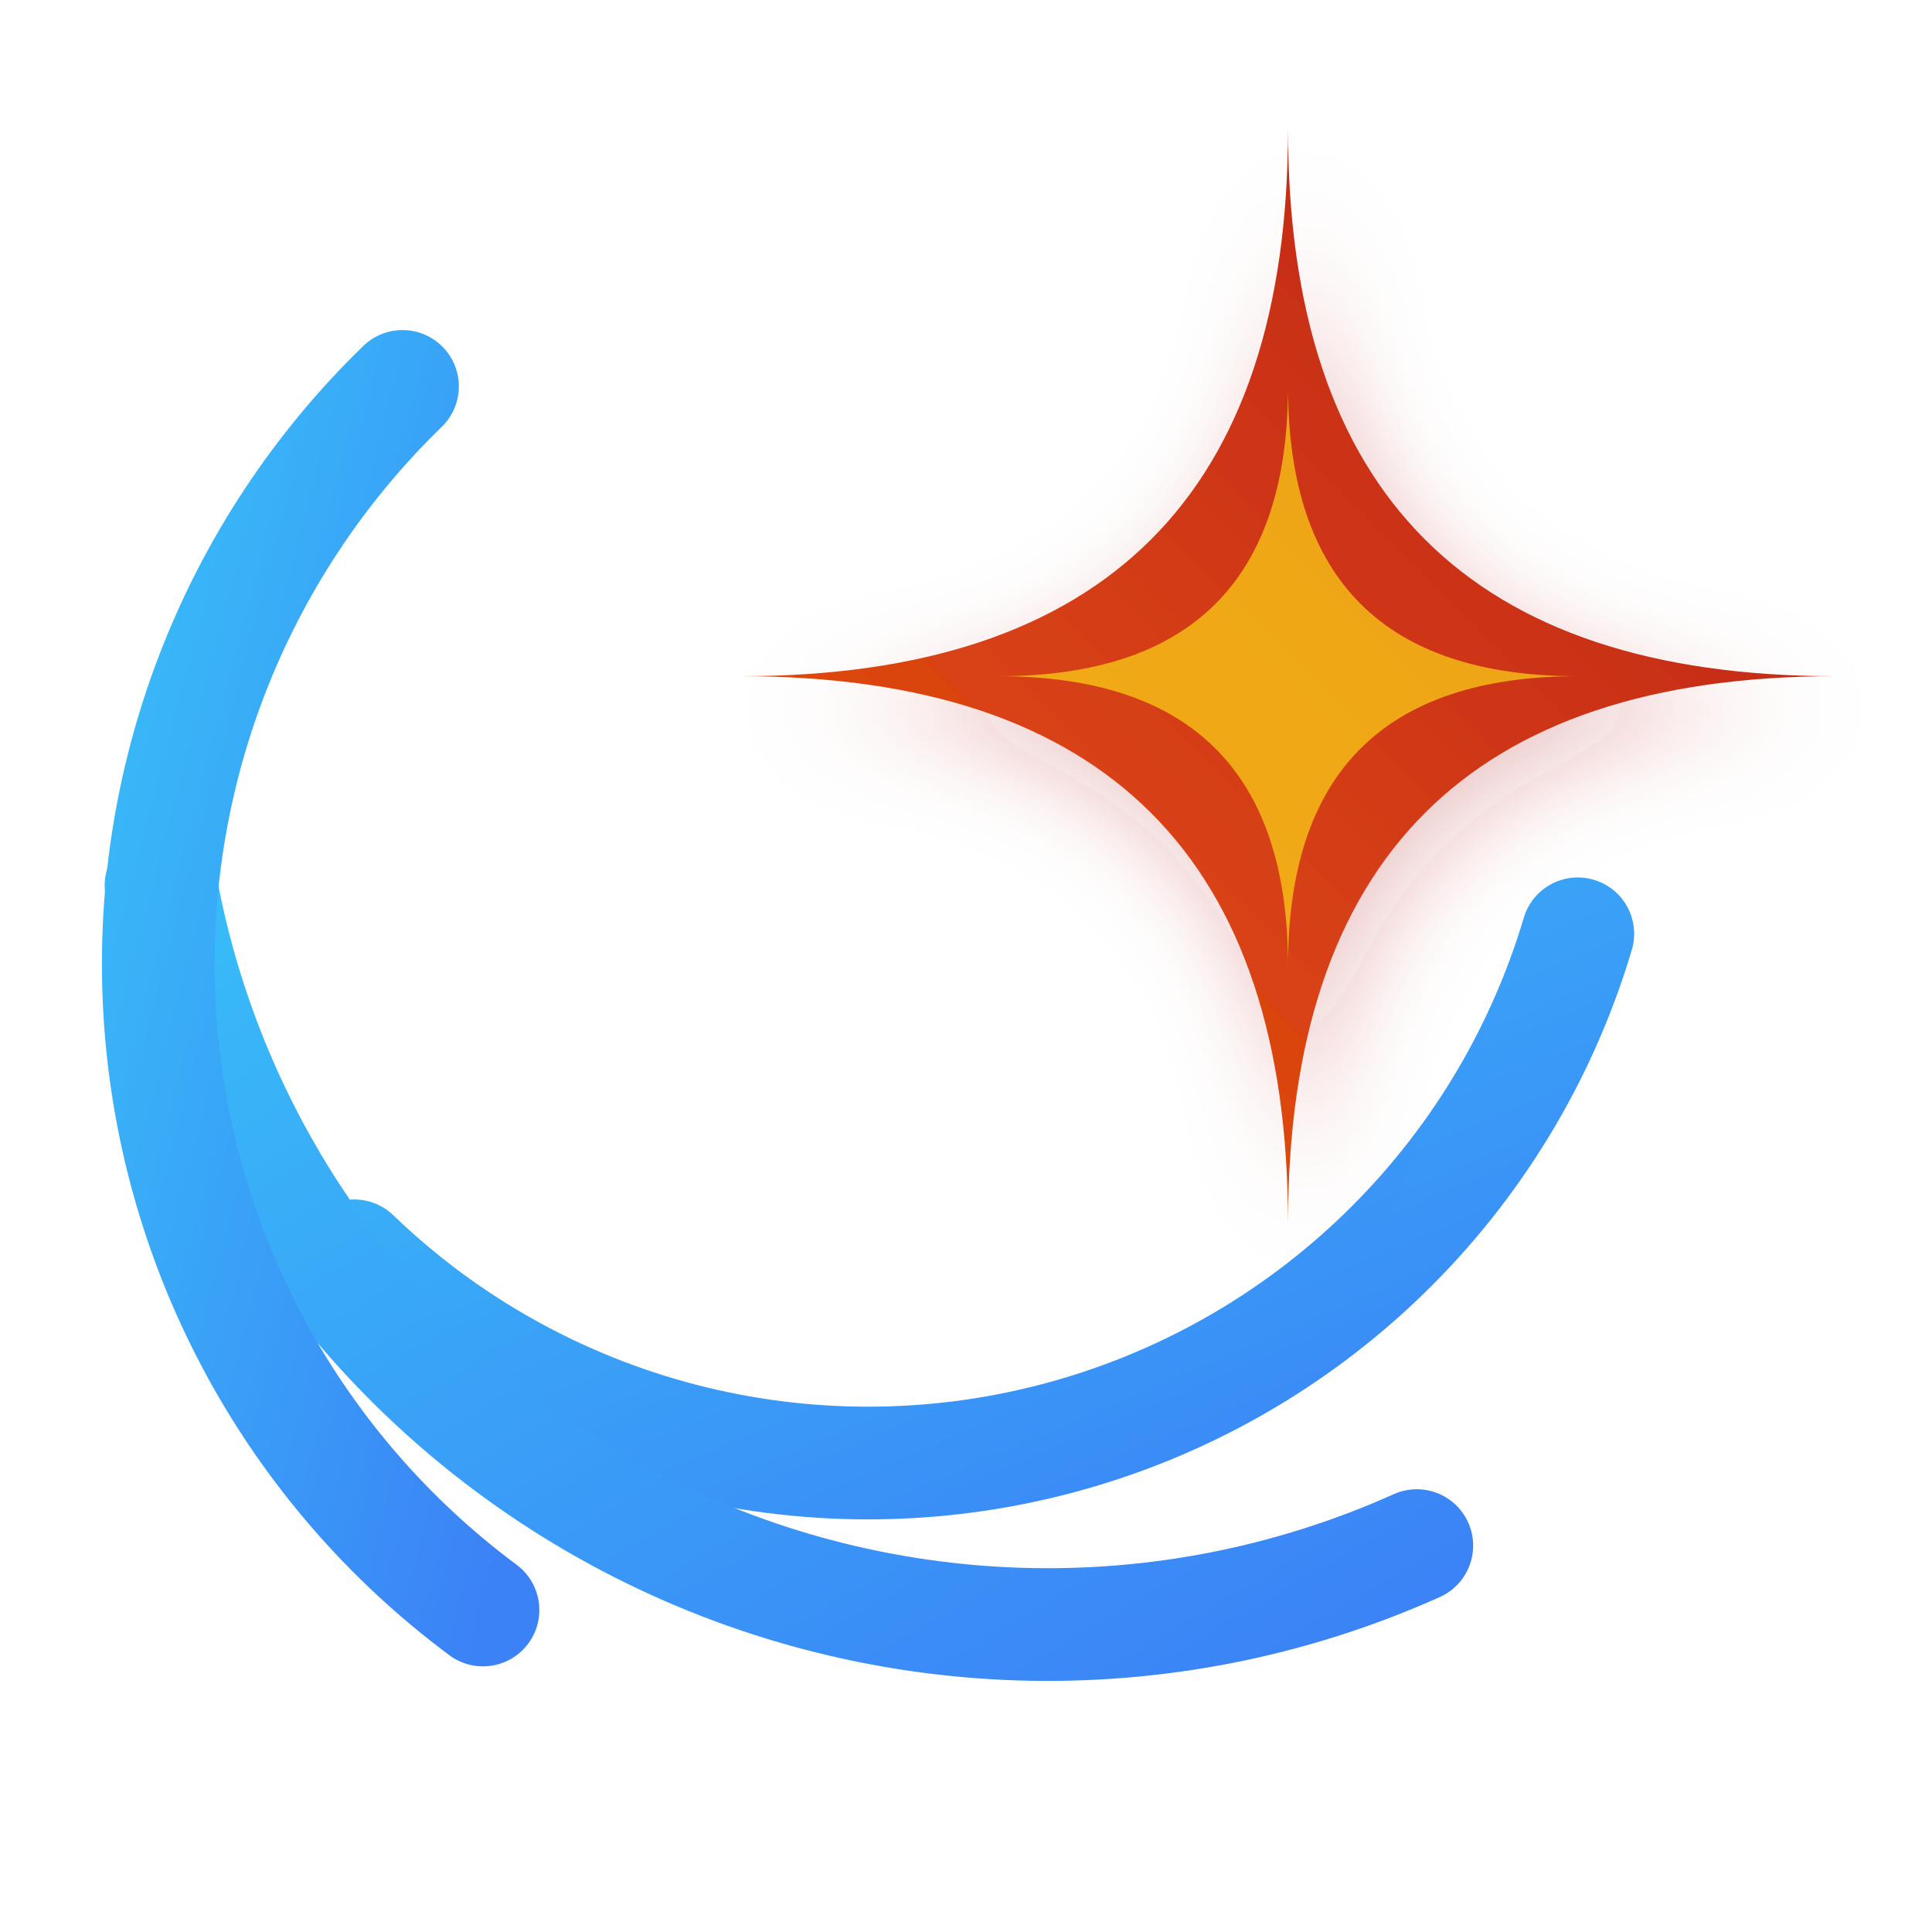
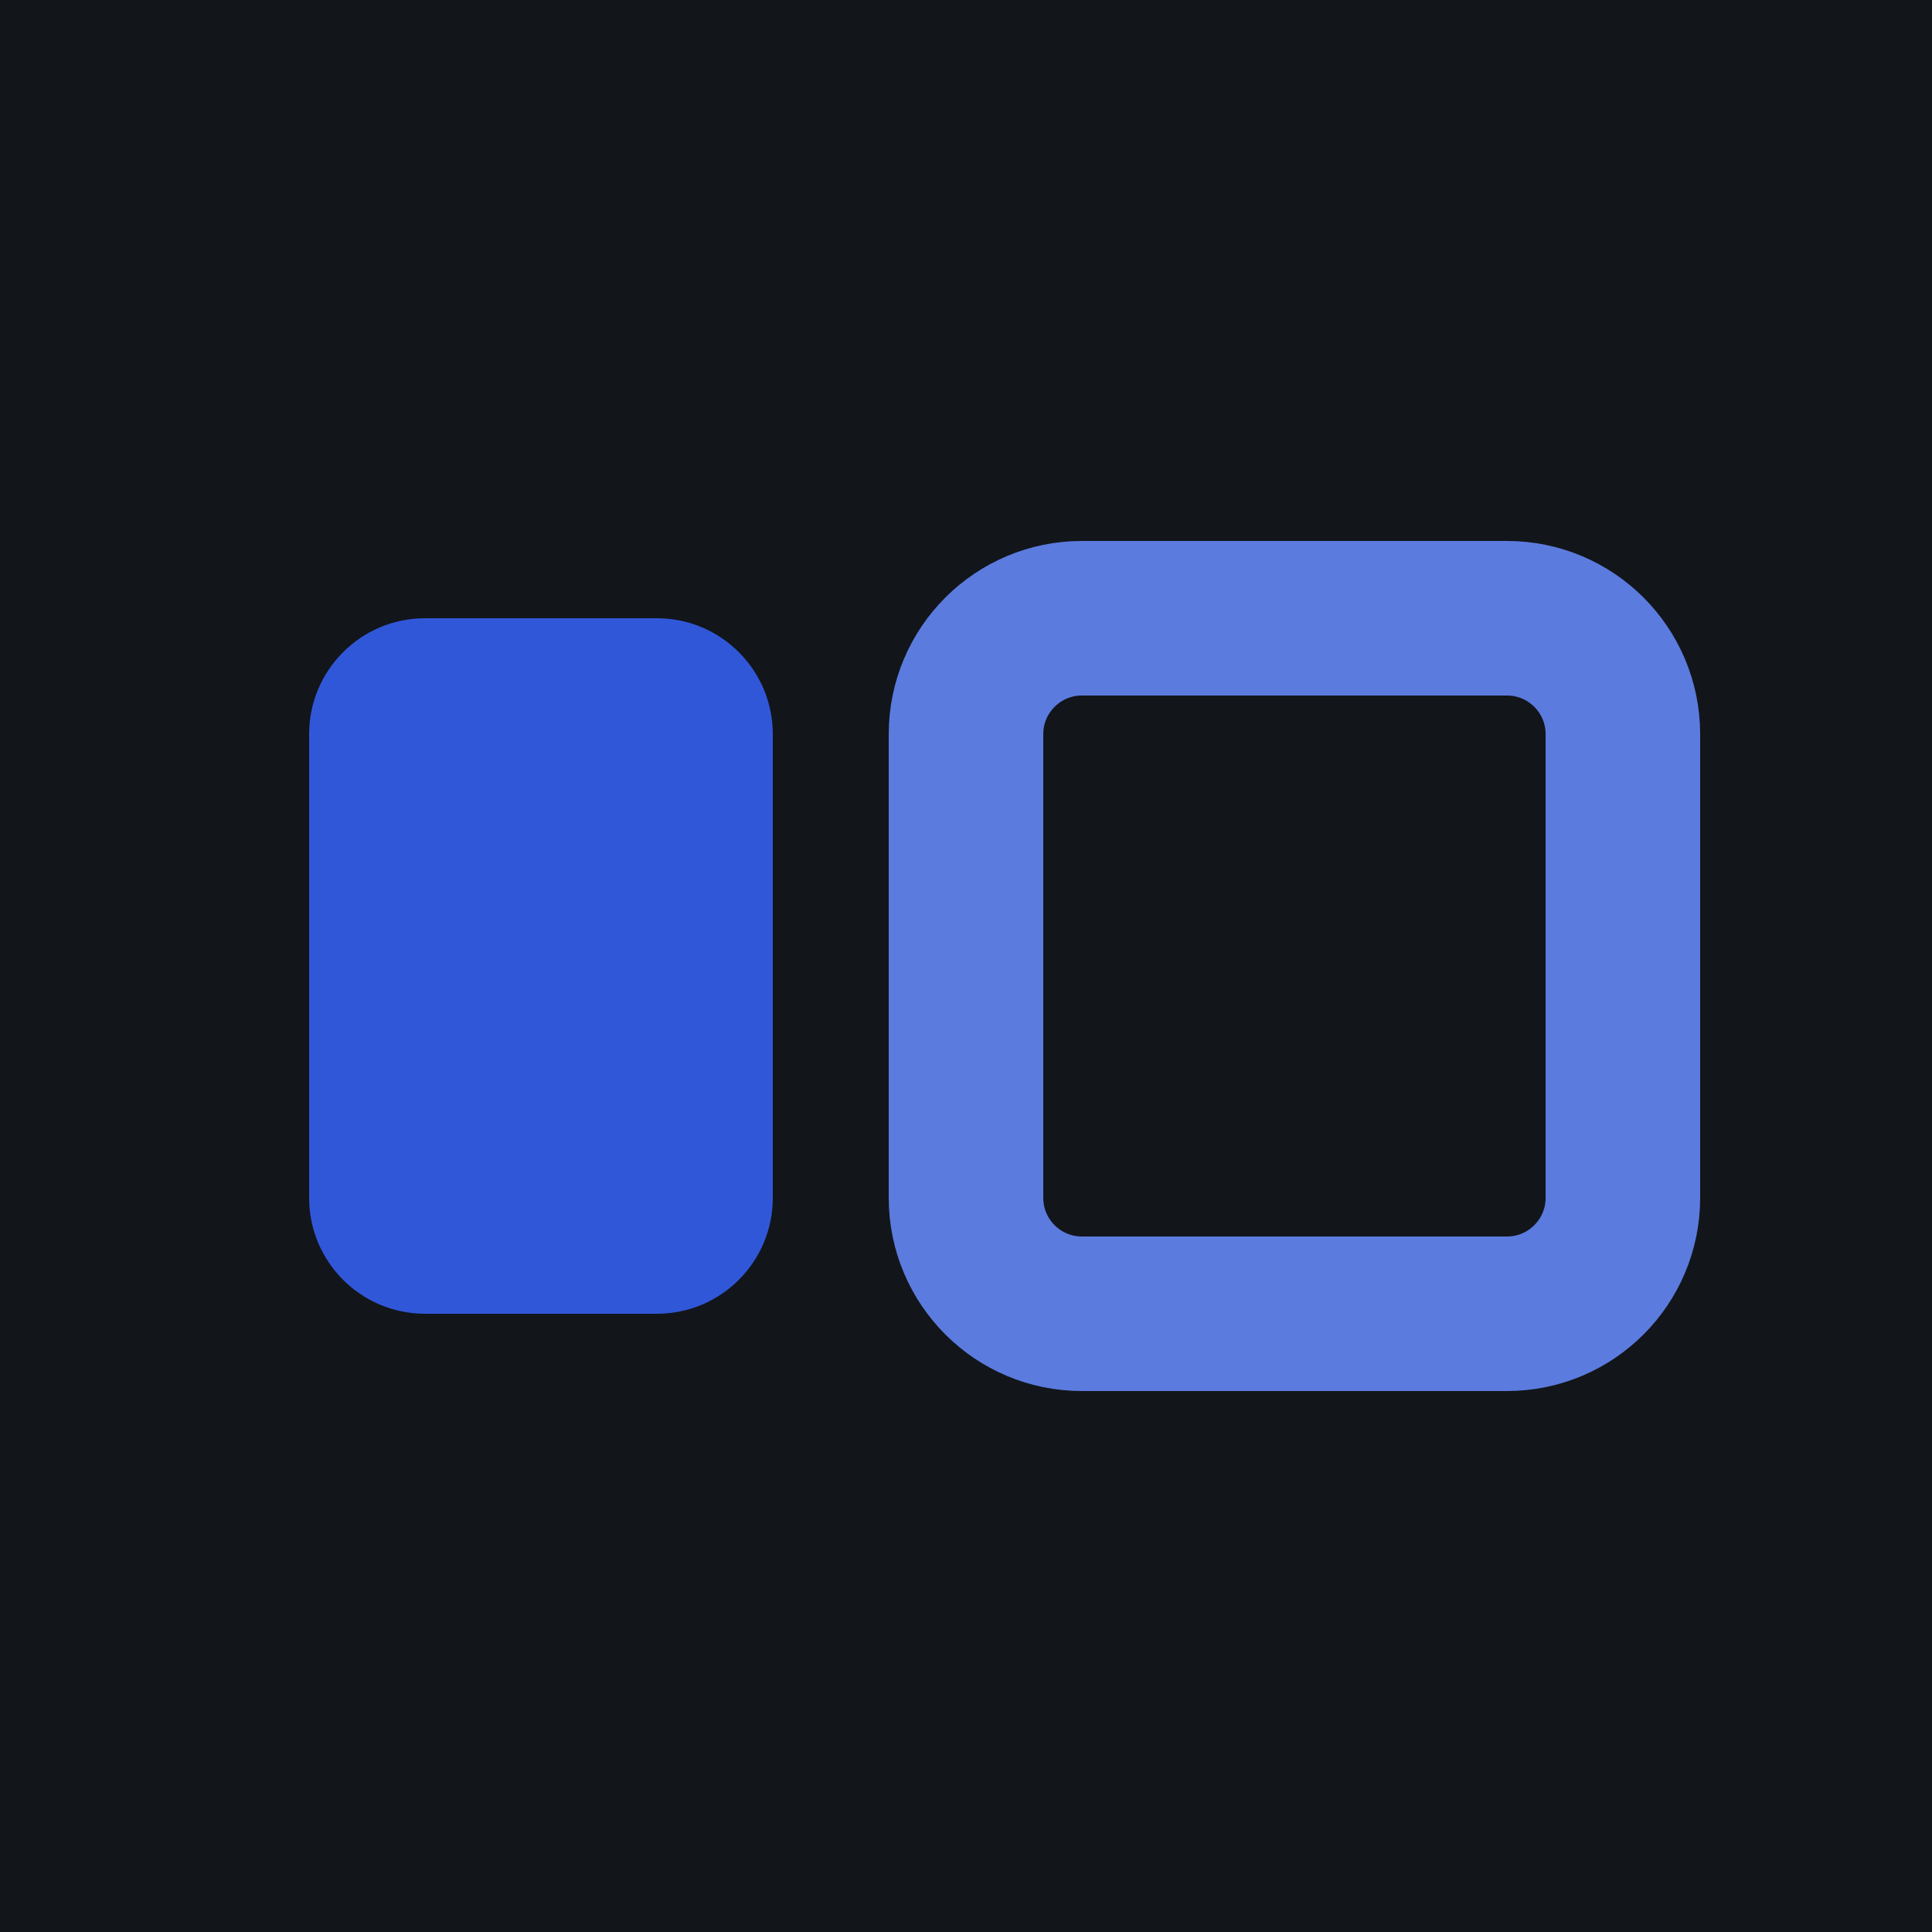
- <svg xmlns="http://www.w3.org/2000/svg" viewBox="0 0 120 120" width="120" height="120">
-   <defs>
-     <linearGradient id="rustGrad" x1="0%" y1="100%" x2="100%" y2="0%">
-       <stop offset="0%" stop-color="#ea580c" />
-       <stop offset="100%" stop-color="#b91c1c" />
-     </linearGradient>
-     <linearGradient id="webGrad" x1="0%" y1="0%" x2="100%" y2="100%">
-       <stop offset="0%" stop-color="#38bdf8" />
-       <stop offset="100%" stop-color="#3b82f6" />
-     </linearGradient>
-     <filter id="shadow" x="-20%" y="-20%" width="140%" height="140%">
-       <feDropShadow dx="1" dy="2" stdDeviation="3" flood-color="#b91c1c" flood-opacity="0.25" />
-     </filter>
-   </defs>
-   <path d="M 22 78 A 46 46 0 0 0 98 58" fill="none" stroke="url(#webGrad)" stroke-width="7" stroke-linecap="round" />
-   <path d="M 10 55 A 56 56 0 0 0 88 96" fill="none" stroke="url(#webGrad)" stroke-width="7" stroke-linecap="round" />
-   <path d="M 25 24 A 50 50 0 0 0 30 100" fill="none" stroke="url(#webGrad)" stroke-width="7" stroke-linecap="round" />
-   <path d="M 80 8 Q 80 42 114 42 Q 80 42 80 76 Q 80 42 46 42 Q 80 42 80 8 Z" fill="url(#rustGrad)" filter="url(#shadow)" />
-   <path d="M 80 24 Q 80 42 98 42 Q 80 42 80 60 Q 80 42 62 42 Q 80 42 80 24 Z" fill="#facc15" opacity="0.75" />
+ <svg xmlns="http://www.w3.org/2000/svg" viewBox="0 0 100 100" width="100" height="100">
+   <rect width="100" height="100" fill="#12151A" />
+   <rect x="16" y="32" width="24" height="36" rx="6" fill="#3157D9" />
+   <rect x="50" y="32" width="34" height="36" rx="6" fill="none" stroke="#5B7BDE" stroke-width="8" />
</svg>
